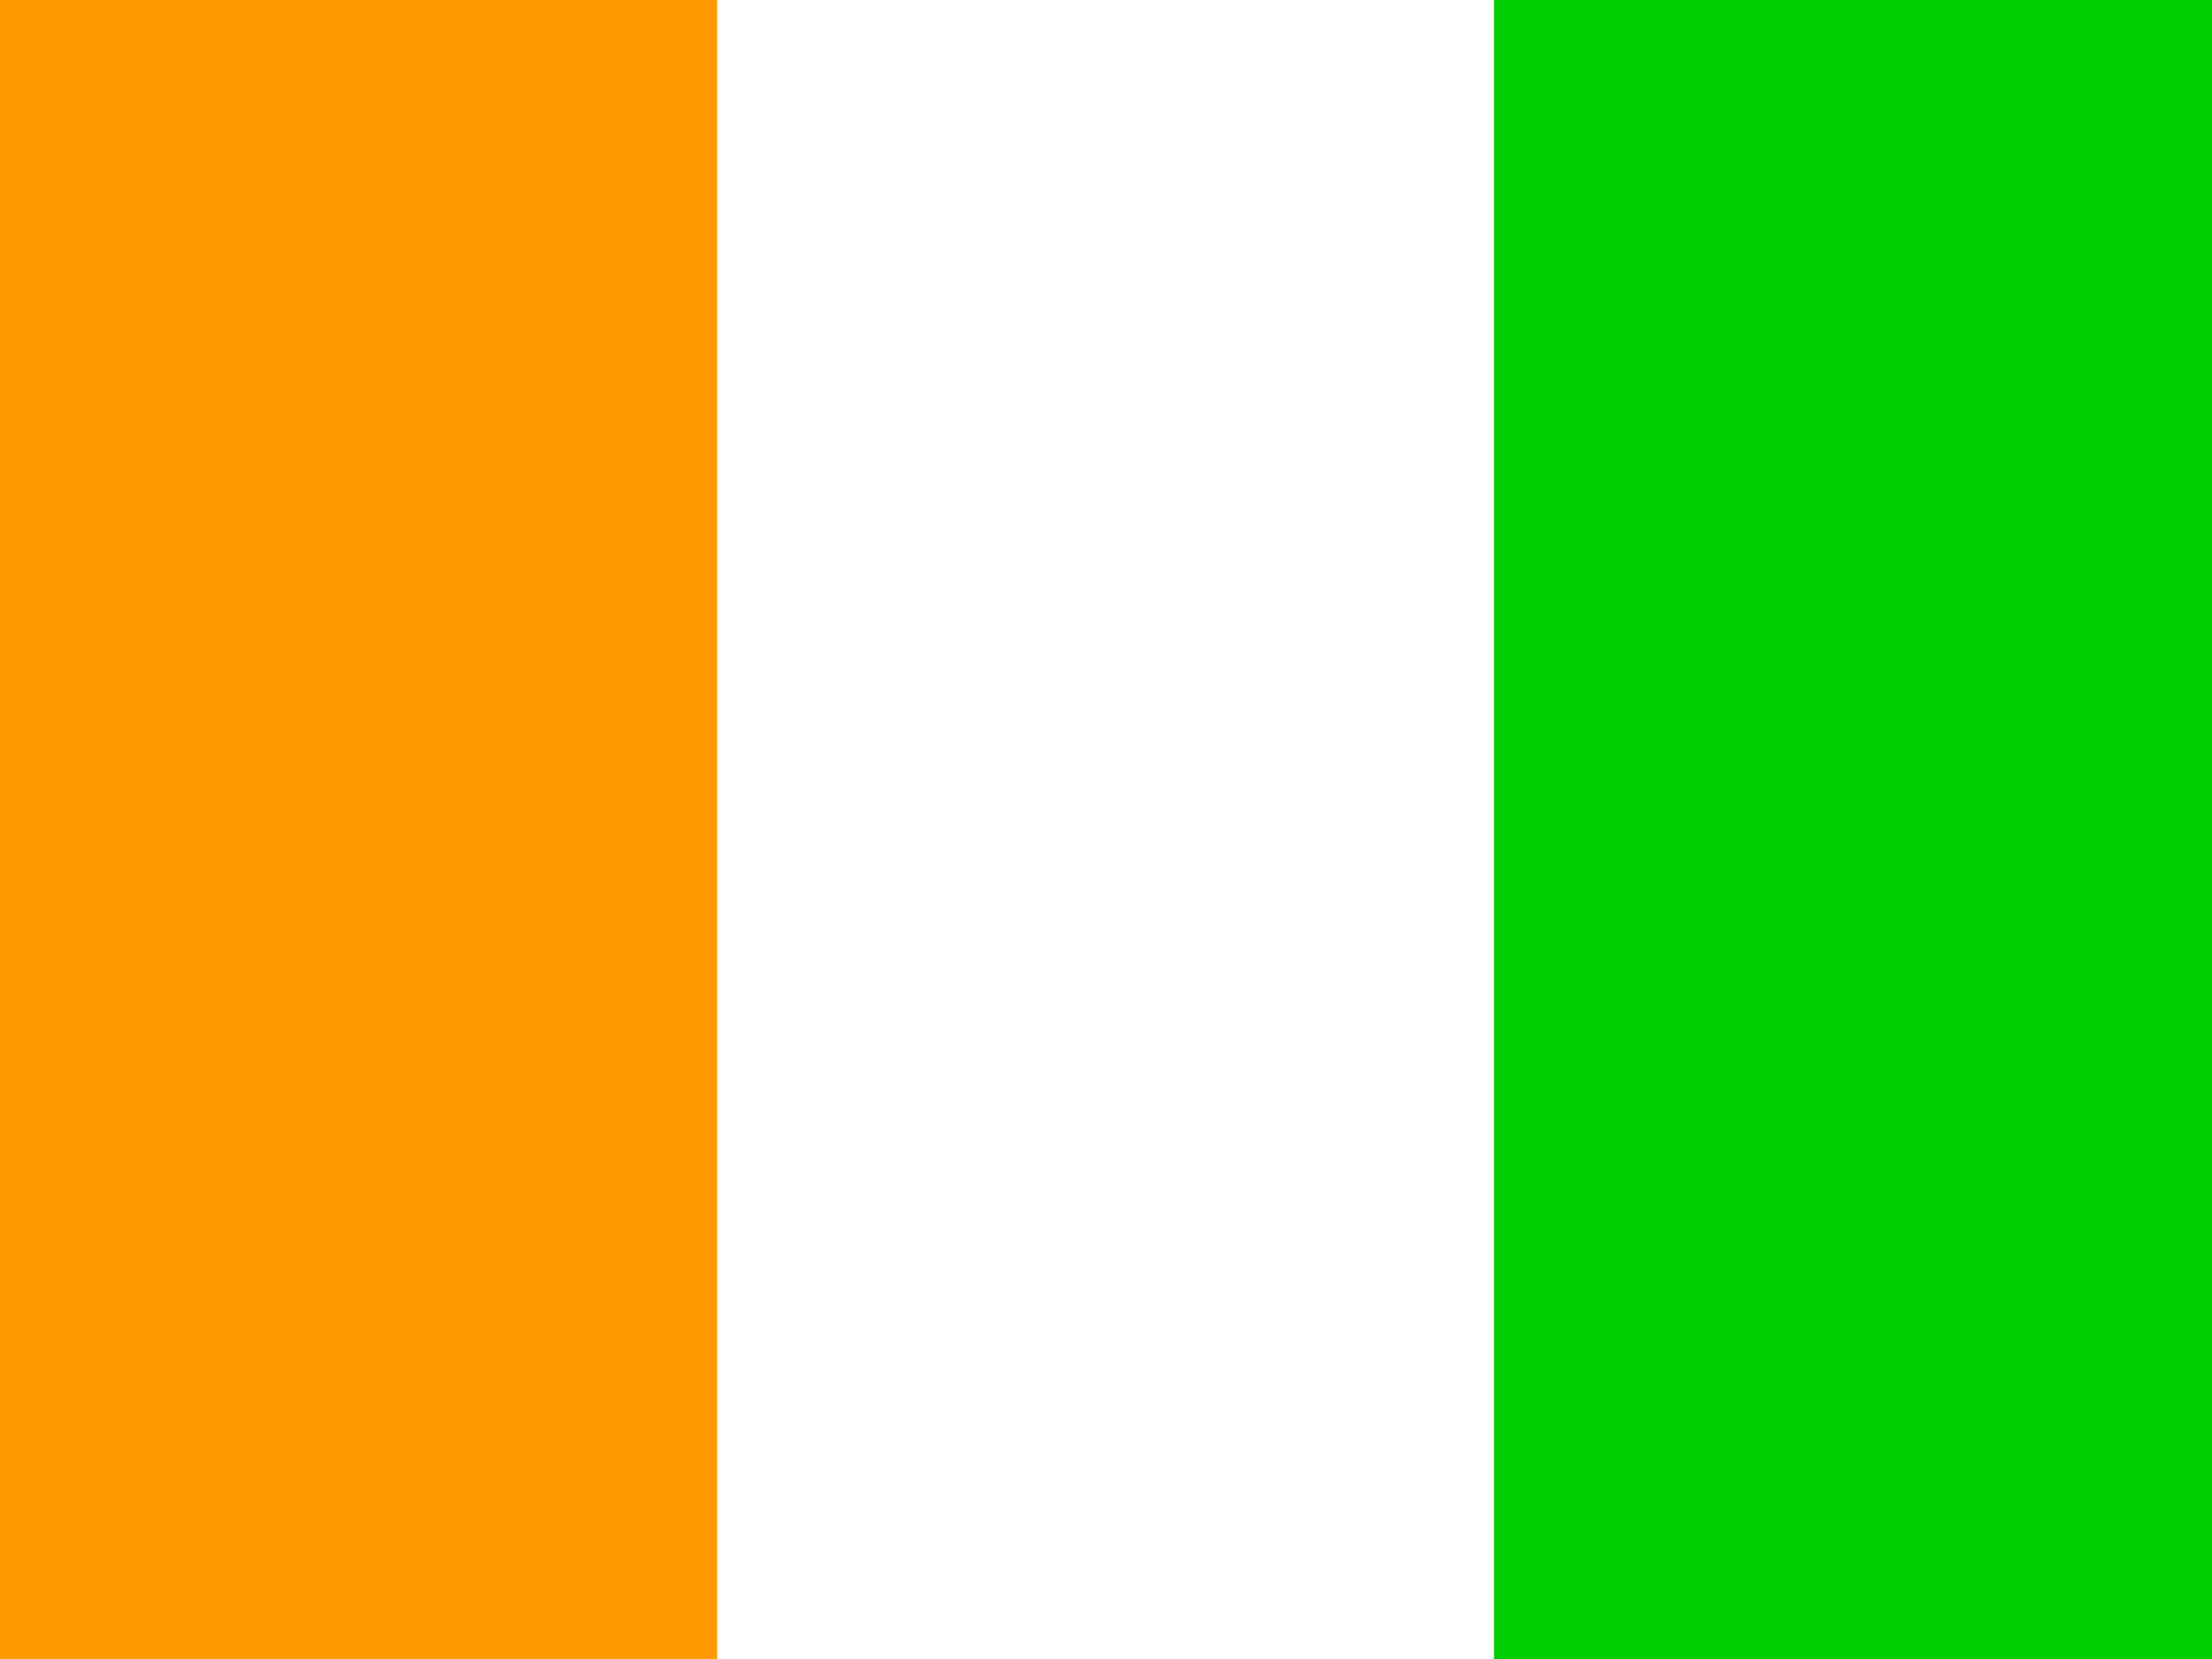
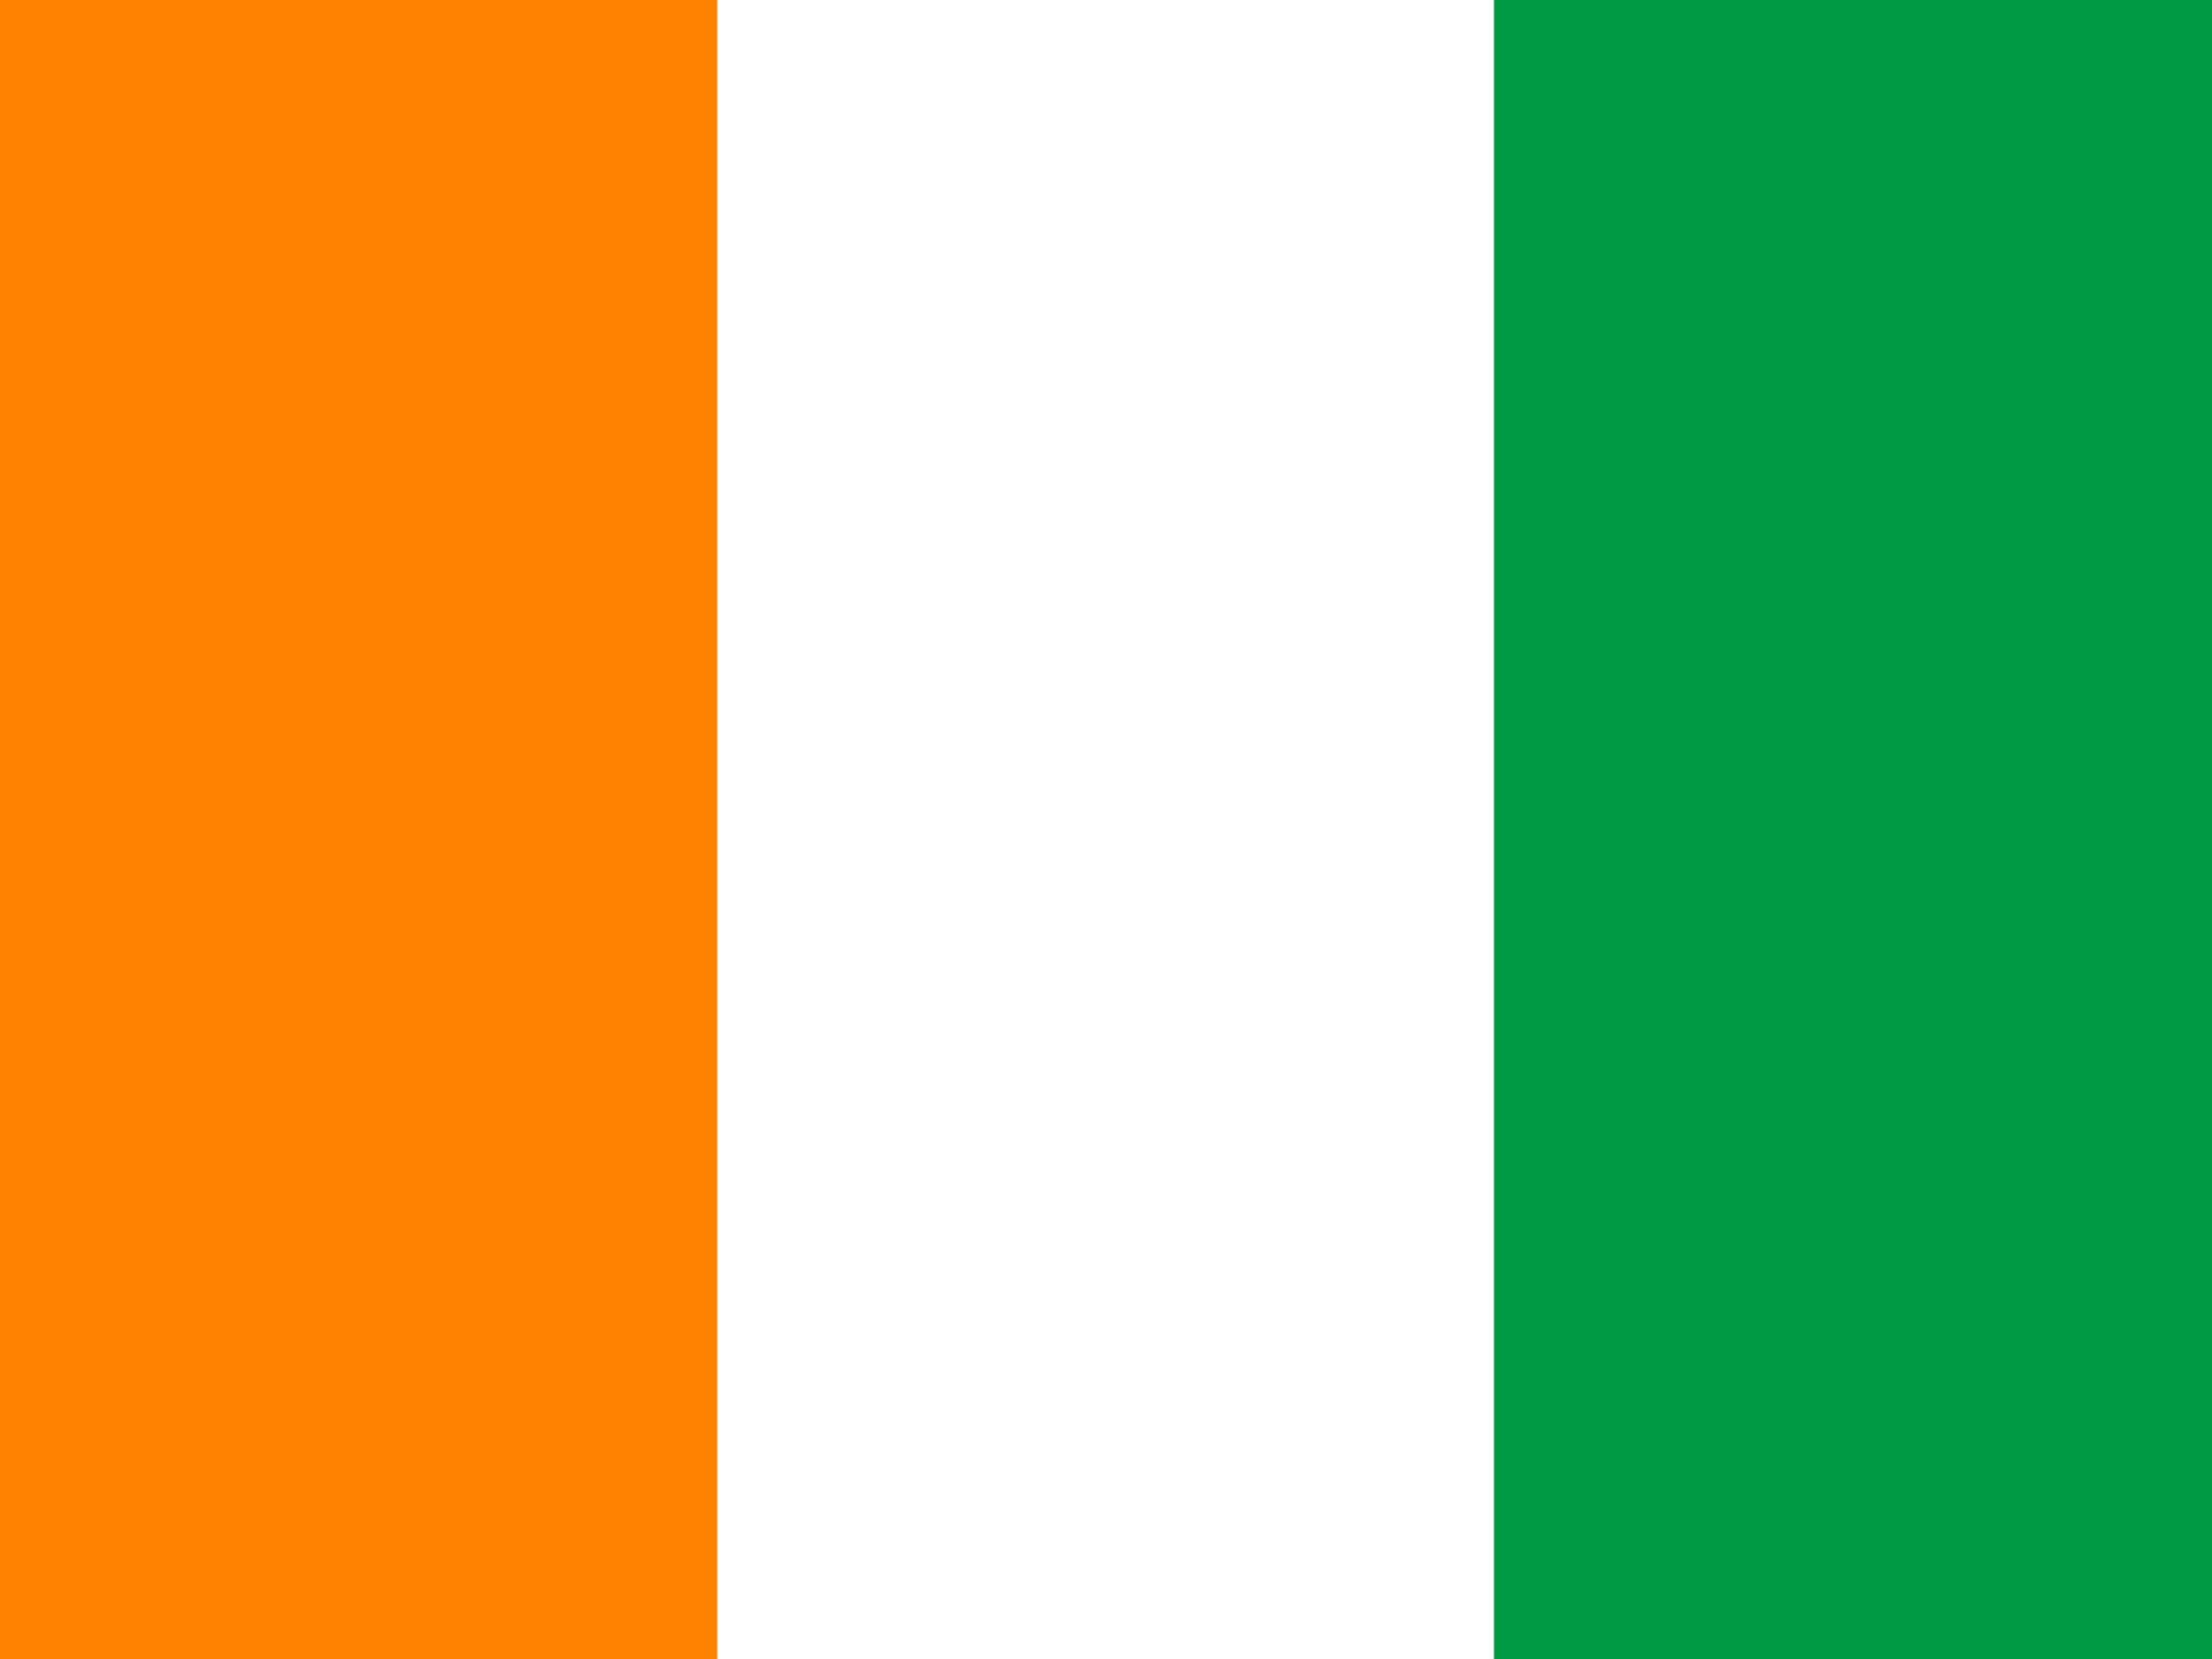
<svg xmlns="http://www.w3.org/2000/svg" id="flag-icons-ci" viewBox="0 0 640 480">
  <g data-debord="1" transform="translate(-16 -12) scale(1.05)">
    <g fill-rule="evenodd">
-       <path fill="#00cd00" d="M426.8 0H640v480H426.8z" />
-       <path fill="#ff9a00" d="M0 0h212.9v480H0z" />
+       <path fill="#009a44" d="M426.8 0H640v480H426.8z" />
+       <path fill="#ff8200" d="M0 0h212.9v480H0z" />
      <path fill="#fff" d="M212.9 0h214v480h-214z" />
    </g>
  </g>
</svg>
